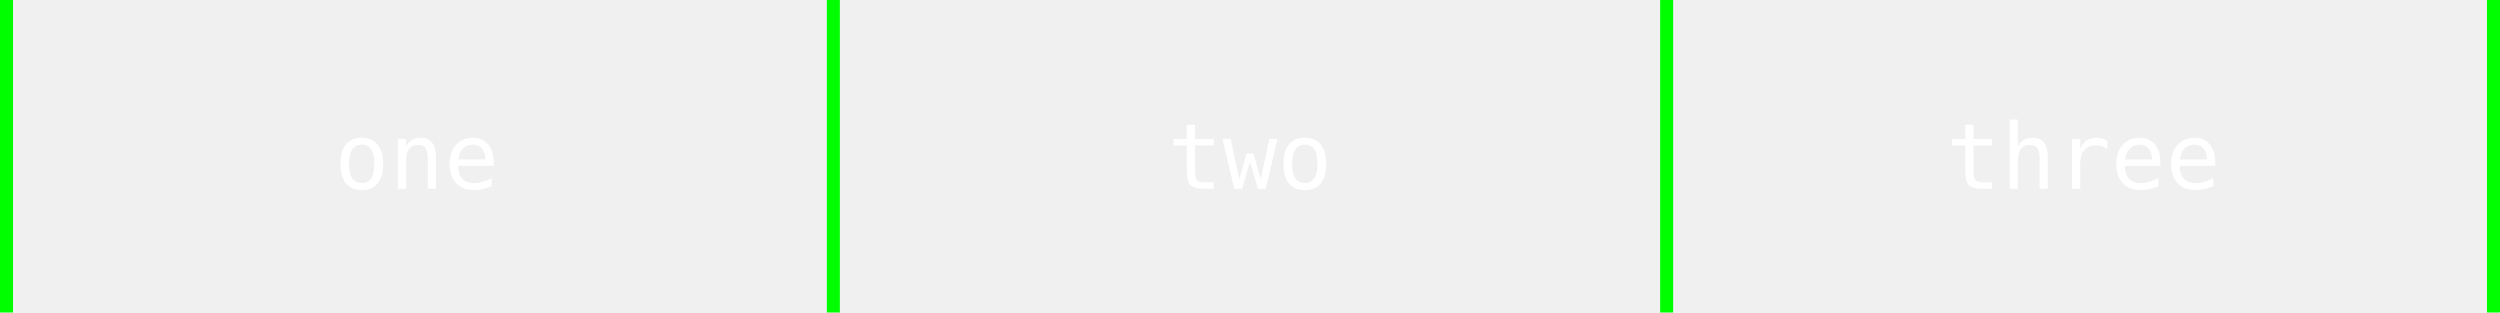
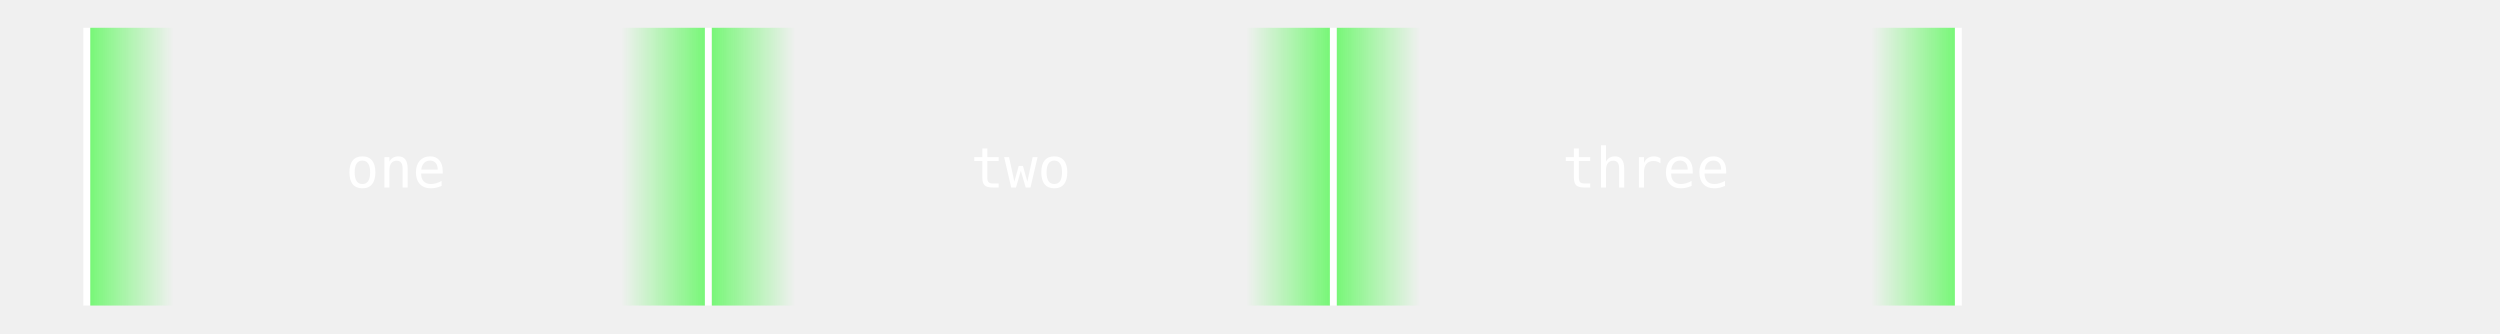
- <svg xmlns="http://www.w3.org/2000/svg" viewBox="0 0 384 48" width="384" height="48">
-   <g id="button-triple">
-     <rect id="saber-1" x="0" y="0" width="2" height="48" fill="#00fe00" />
-     <rect id="saber-2" x="127" y="0" width="2" height="48" fill="#00fe00" />
-     <rect id="saber-3" x="255" y="0" width="2" height="48" fill="#00fe00" />
-     <rect id="saber-4" x="382" y="0" width="2" height="48" fill="#00fe00" />
-     <text id="label-1" x="64" y="29" font-family="monospace" font-size="14" fill="#ffffff" text-anchor="middle">one</text>
-     <text id="label-2" x="192" y="29" font-family="monospace" font-size="14" fill="#ffffff" text-anchor="middle">two</text>
-     <text id="label-3" x="320" y="29" font-family="monospace" font-size="14" fill="#ffffff" text-anchor="middle">three</text>
-   </g>
+ <svg xmlns="http://www.w3.org/2000/svg" viewBox="0 0 720 96" width="720" height="96">
+   <defs>
+     <linearGradient id="glow-r" x1="0" y1="0" x2="1" y2="0">
+       <stop offset="0%" stop-color="#00fe00" stop-opacity="0.5" />
+       <stop offset="100%" stop-color="#00fe00" stop-opacity="0" />
+     </linearGradient>
+     <linearGradient id="glow-l" x1="1" y1="0" x2="0" y2="0">
+       <stop offset="0%" stop-color="#00fe00" stop-opacity="0.5" />
+       <stop offset="100%" stop-color="#00fe00" stop-opacity="0" />
+     </linearGradient>
+   </defs>
+   <rect x="24" y="8" width="2" height="80" fill="#ffffff" />
+   <rect x="26" y="8" width="24" height="80" fill="url(#glow-r)" />
+   <rect x="203" y="8" width="2" height="80" fill="#ffffff" />
+   <rect x="205" y="8" width="24" height="80" fill="url(#glow-r)" />
+   <rect x="179" y="8" width="24" height="80" fill="url(#glow-l)" />
+   <rect x="383" y="8" width="2" height="80" fill="#ffffff" />
+   <rect x="385" y="8" width="24" height="80" fill="url(#glow-r)" />
+   <rect x="359" y="8" width="24" height="80" fill="url(#glow-l)" />
+   <rect x="563" y="8" width="2" height="80" fill="#ffffff" />
+   <rect x="539" y="8" width="24" height="80" fill="url(#glow-l)" />
+   <text x="114" y="54" font-family="monospace" font-size="16" fill="#ffffff" text-anchor="middle">one</text>
+   <text x="294" y="54" font-family="monospace" font-size="16" fill="#ffffff" text-anchor="middle">two</text>
+   <text x="474" y="54" font-family="monospace" font-size="16" fill="#ffffff" text-anchor="middle">three</text>
</svg>
